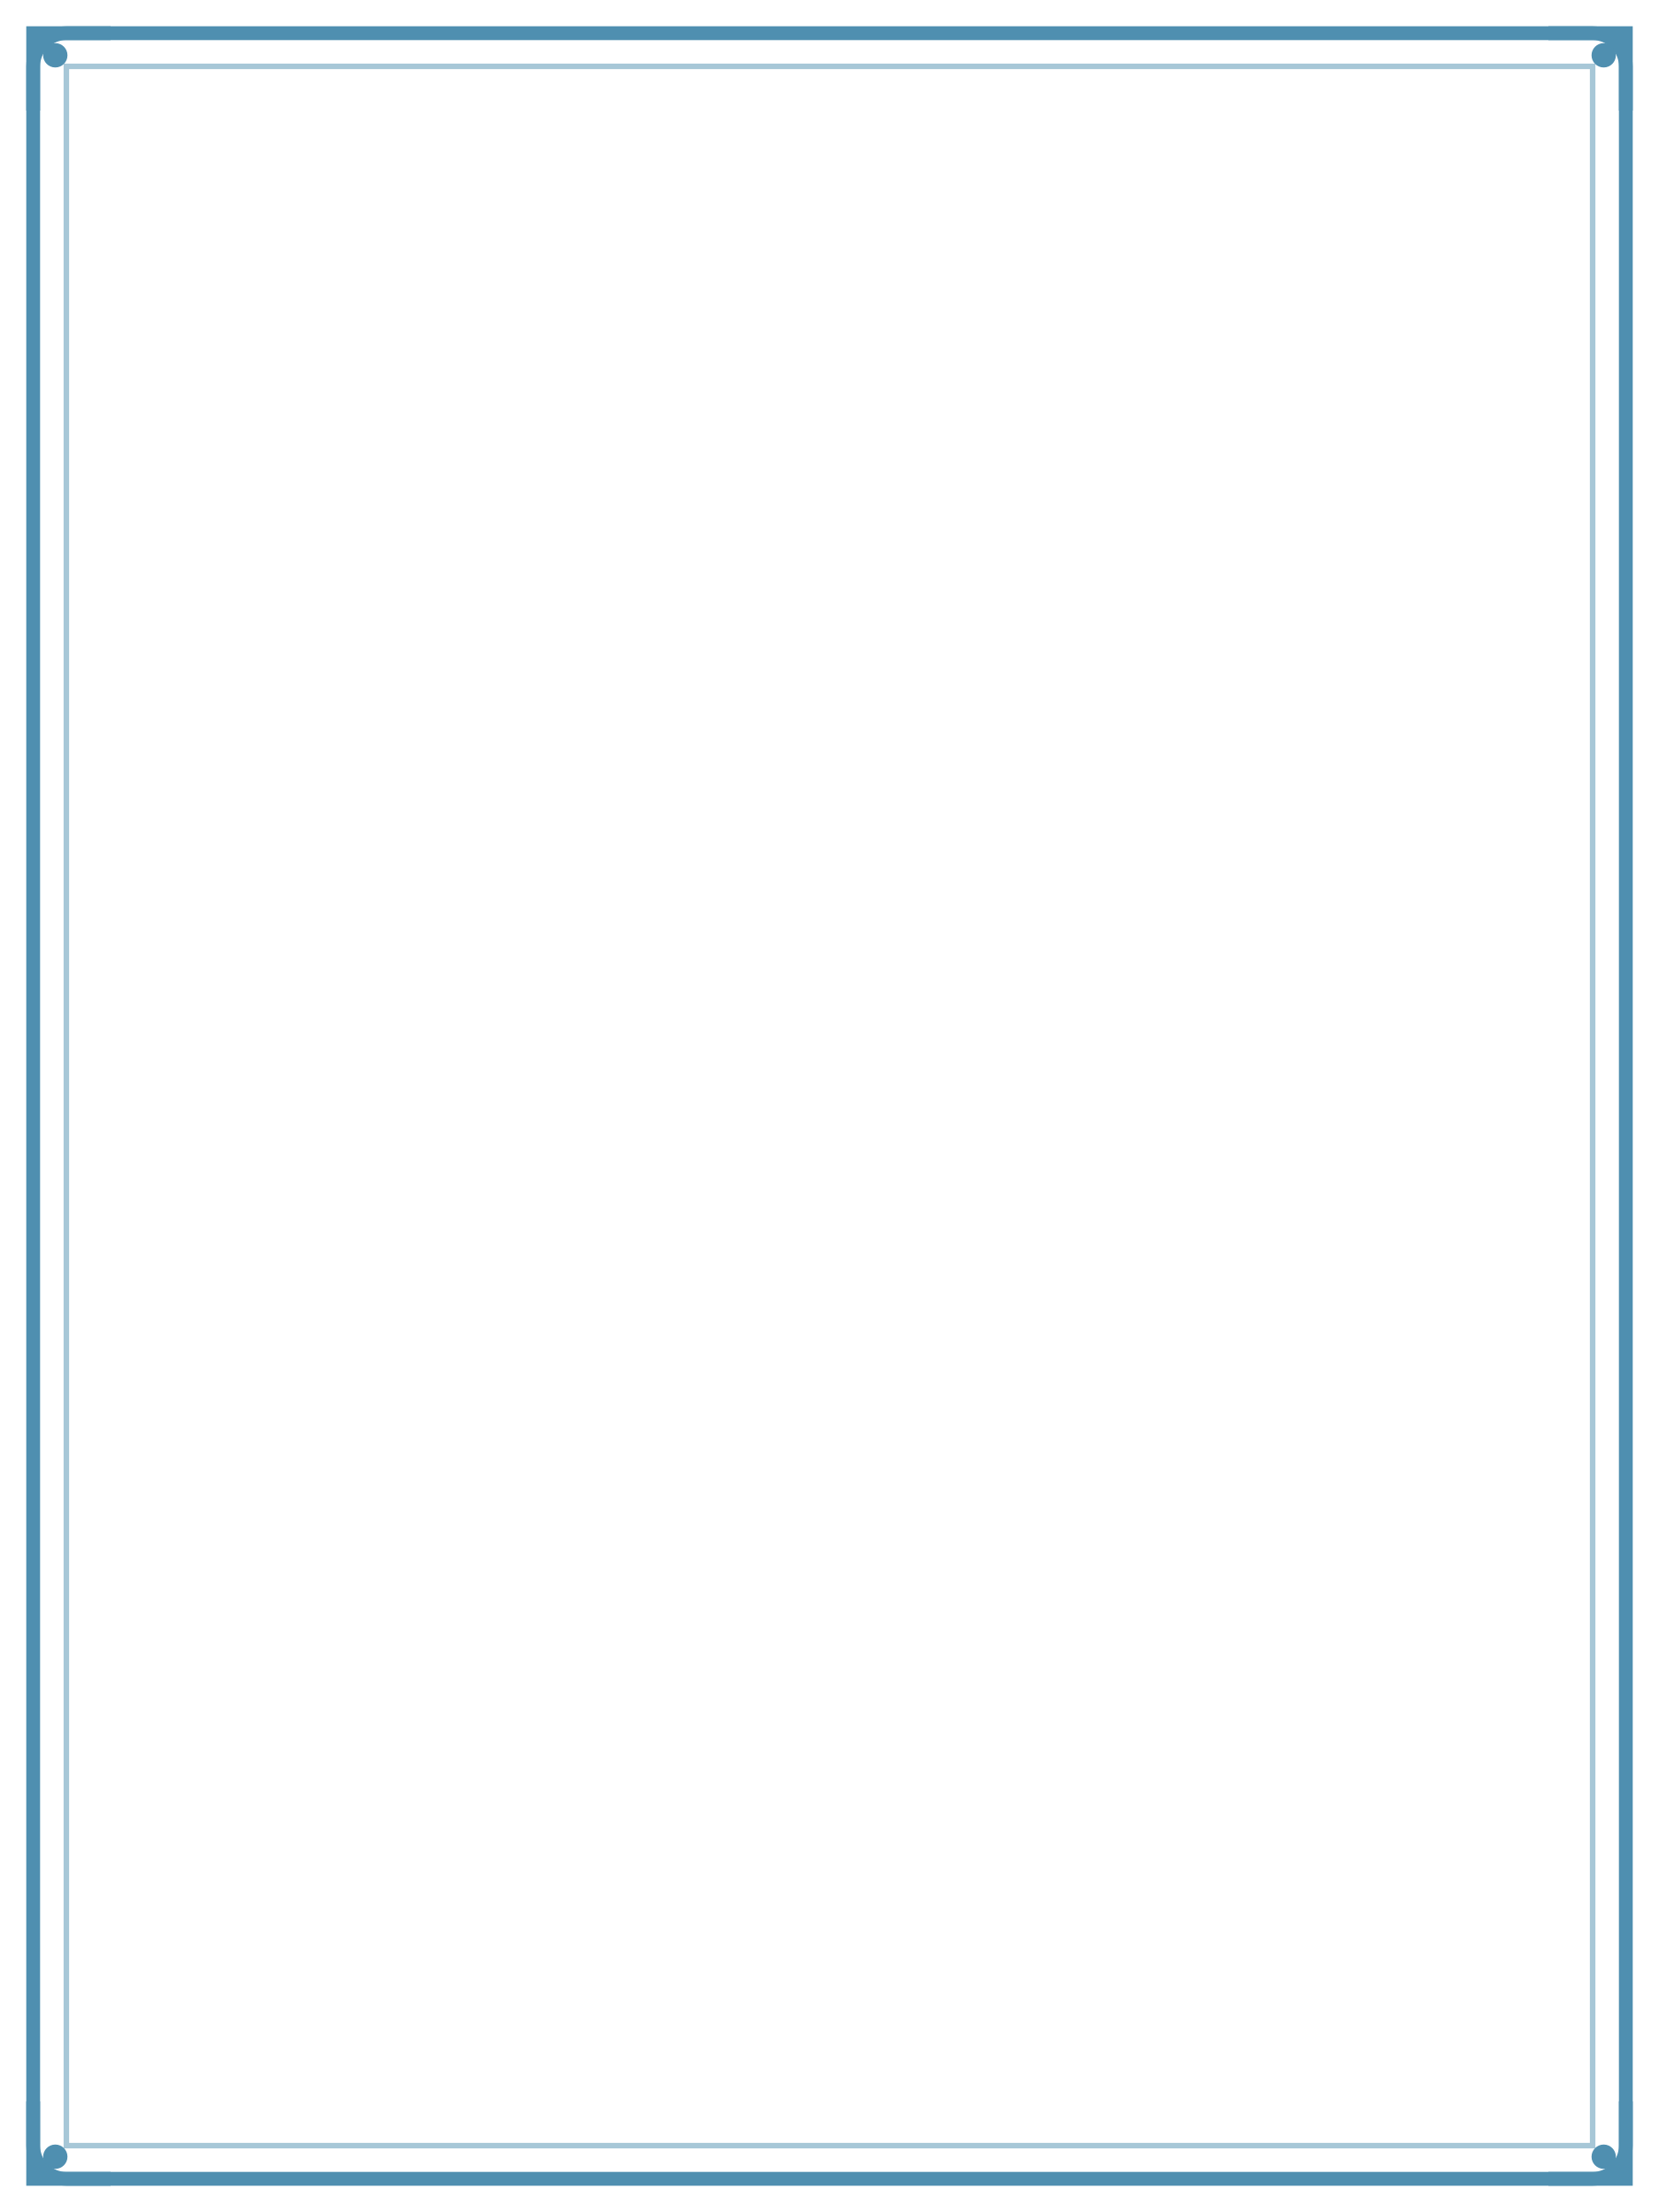
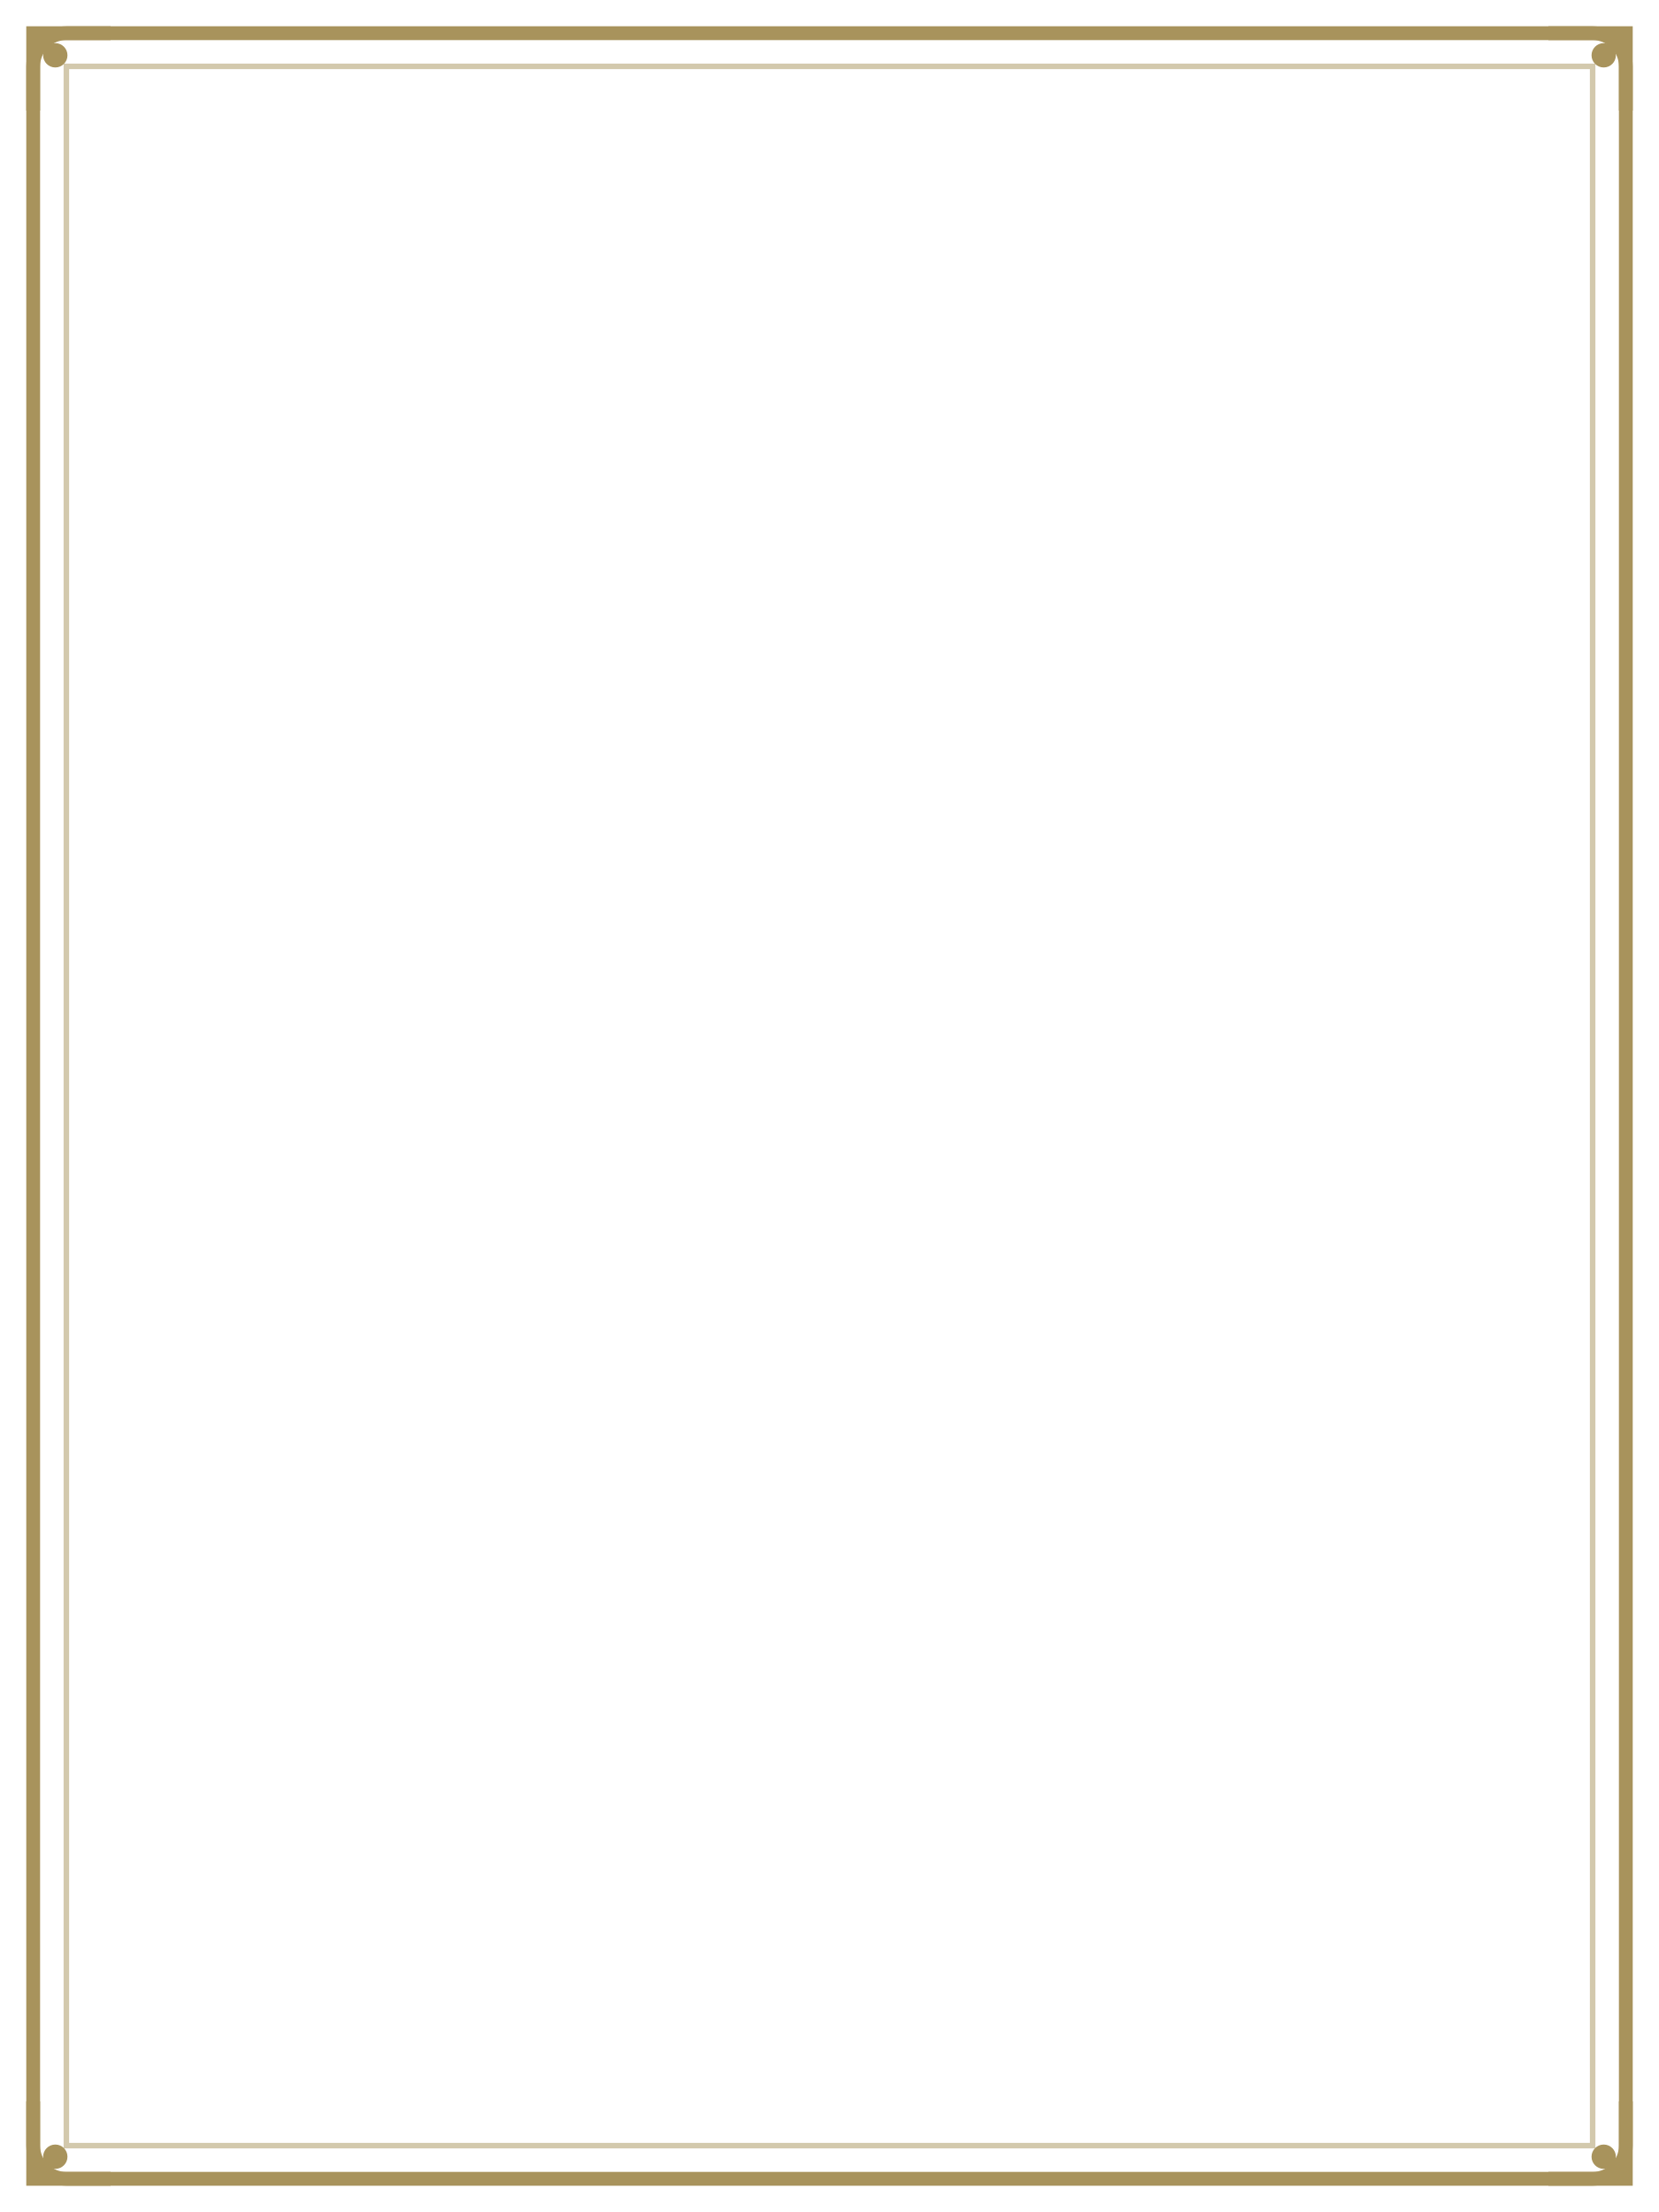
<svg xmlns="http://www.w3.org/2000/svg" viewBox="0 0 300 400" width="300" height="400" role="img" aria-label="frame tier 2">
-   <rect x="6" y="6" width="288" height="388" rx="6" fill="none" stroke="#4f8fb0" stroke-width="2.5" />
-   <rect x="12" y="12" width="276" height="376" fill="none" stroke="#4f8fb0" stroke-width="1" opacity="0.5" />
+   <rect x="6" y="6" width="288" height="388" rx="6" fill="none" stroke="#a8935c" stroke-width="2.5" />
+   <rect x="12" y="12" width="276" height="376" fill="none" stroke="#a8935c" stroke-width="1" opacity="0.5" />
  <g transform="translate(6 6) rotate(0)">
-     <path d="M0 14 V0 H14" fill="none" stroke="#4f8fb0" stroke-width="2.5" />
-     <circle cx="4" cy="4" r="2.2" fill="#4f8fb0" />
+     <path d="M0 14 V0 H14" fill="none" stroke="#a8935c" stroke-width="2.5" />
+     <circle cx="4" cy="4" r="2.2" fill="#a8935c" />
  </g>
  <g transform="translate(294 6) rotate(90)">
-     <path d="M0 14 V0 H14" fill="none" stroke="#4f8fb0" stroke-width="2.5" />
-     <circle cx="4" cy="4" r="2.2" fill="#4f8fb0" />
+     <path d="M0 14 V0 H14" fill="none" stroke="#a8935c" stroke-width="2.5" />
+     <circle cx="4" cy="4" r="2.2" fill="#a8935c" />
  </g>
  <g transform="translate(294 394) rotate(180)">
-     <path d="M0 14 V0 H14" fill="none" stroke="#4f8fb0" stroke-width="2.5" />
-     <circle cx="4" cy="4" r="2.2" fill="#4f8fb0" />
+     <path d="M0 14 V0 H14" fill="none" stroke="#a8935c" stroke-width="2.5" />
+     <circle cx="4" cy="4" r="2.2" fill="#a8935c" />
  </g>
  <g transform="translate(6 394) rotate(270)">
-     <path d="M0 14 V0 H14" fill="none" stroke="#4f8fb0" stroke-width="2.5" />
-     <circle cx="4" cy="4" r="2.2" fill="#4f8fb0" />
+     <path d="M0 14 V0 H14" fill="none" stroke="#a8935c" stroke-width="2.5" />
+     <circle cx="4" cy="4" r="2.2" fill="#a8935c" />
  </g>
</svg>
